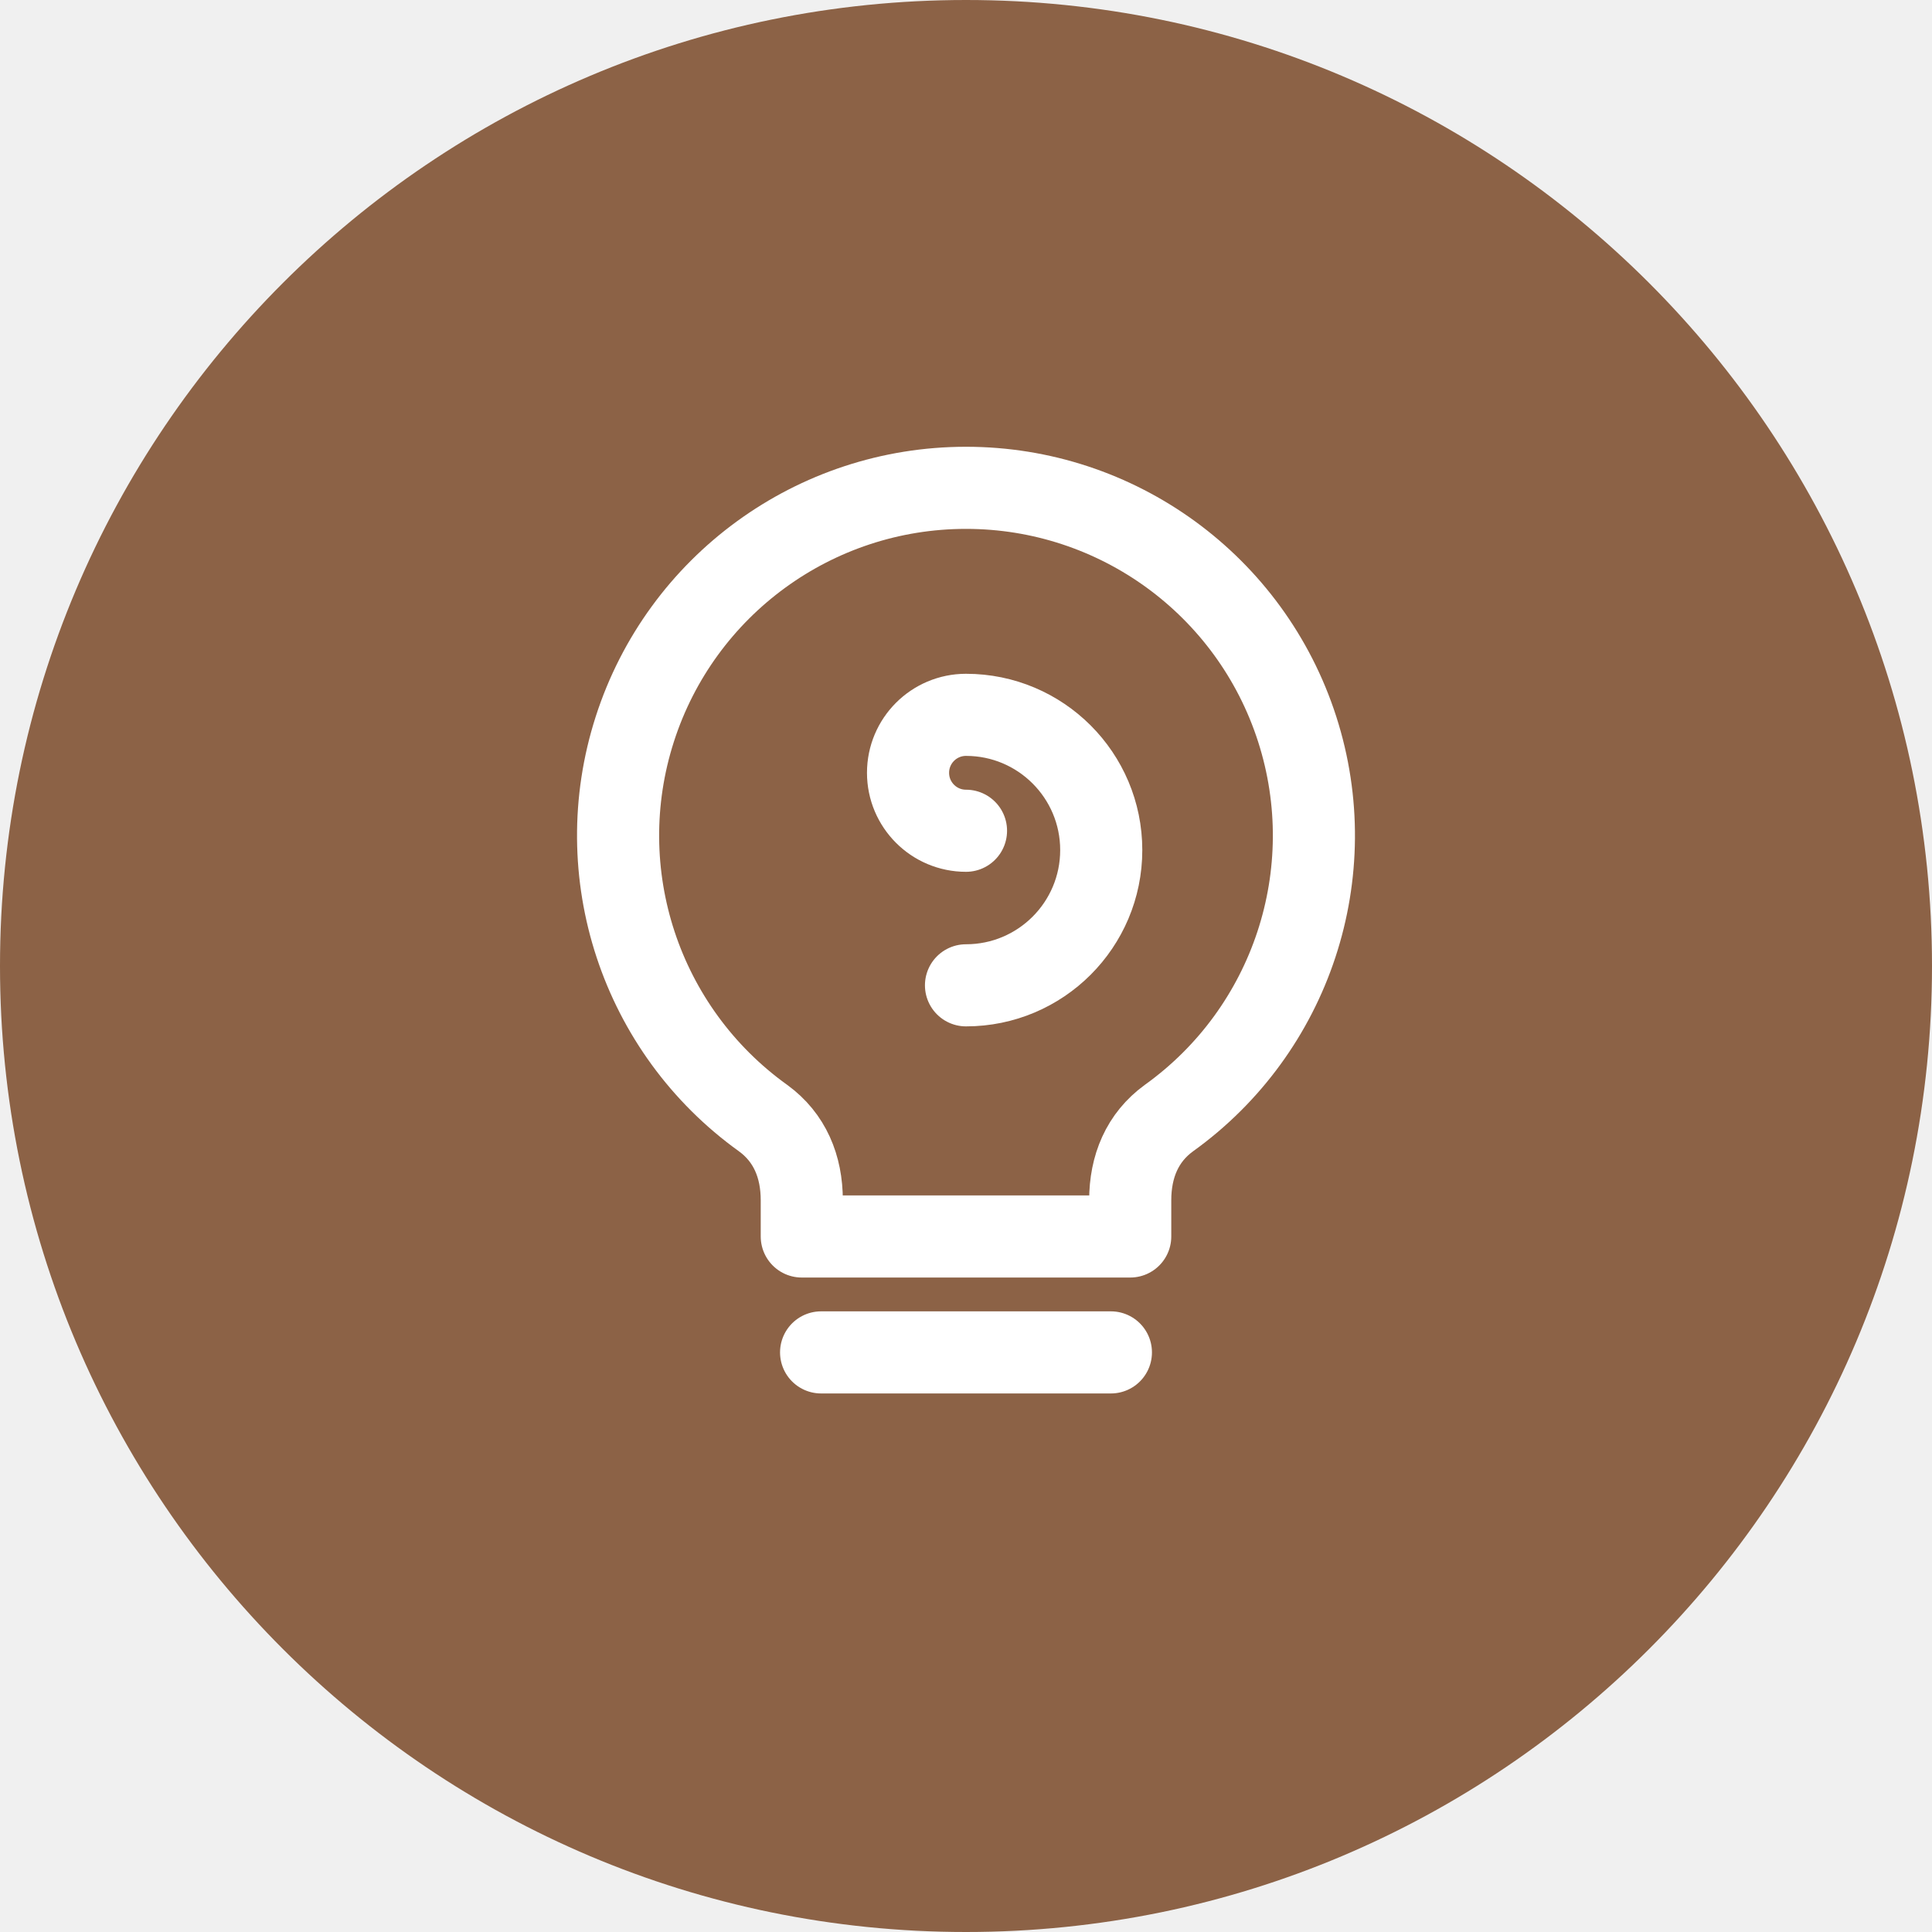
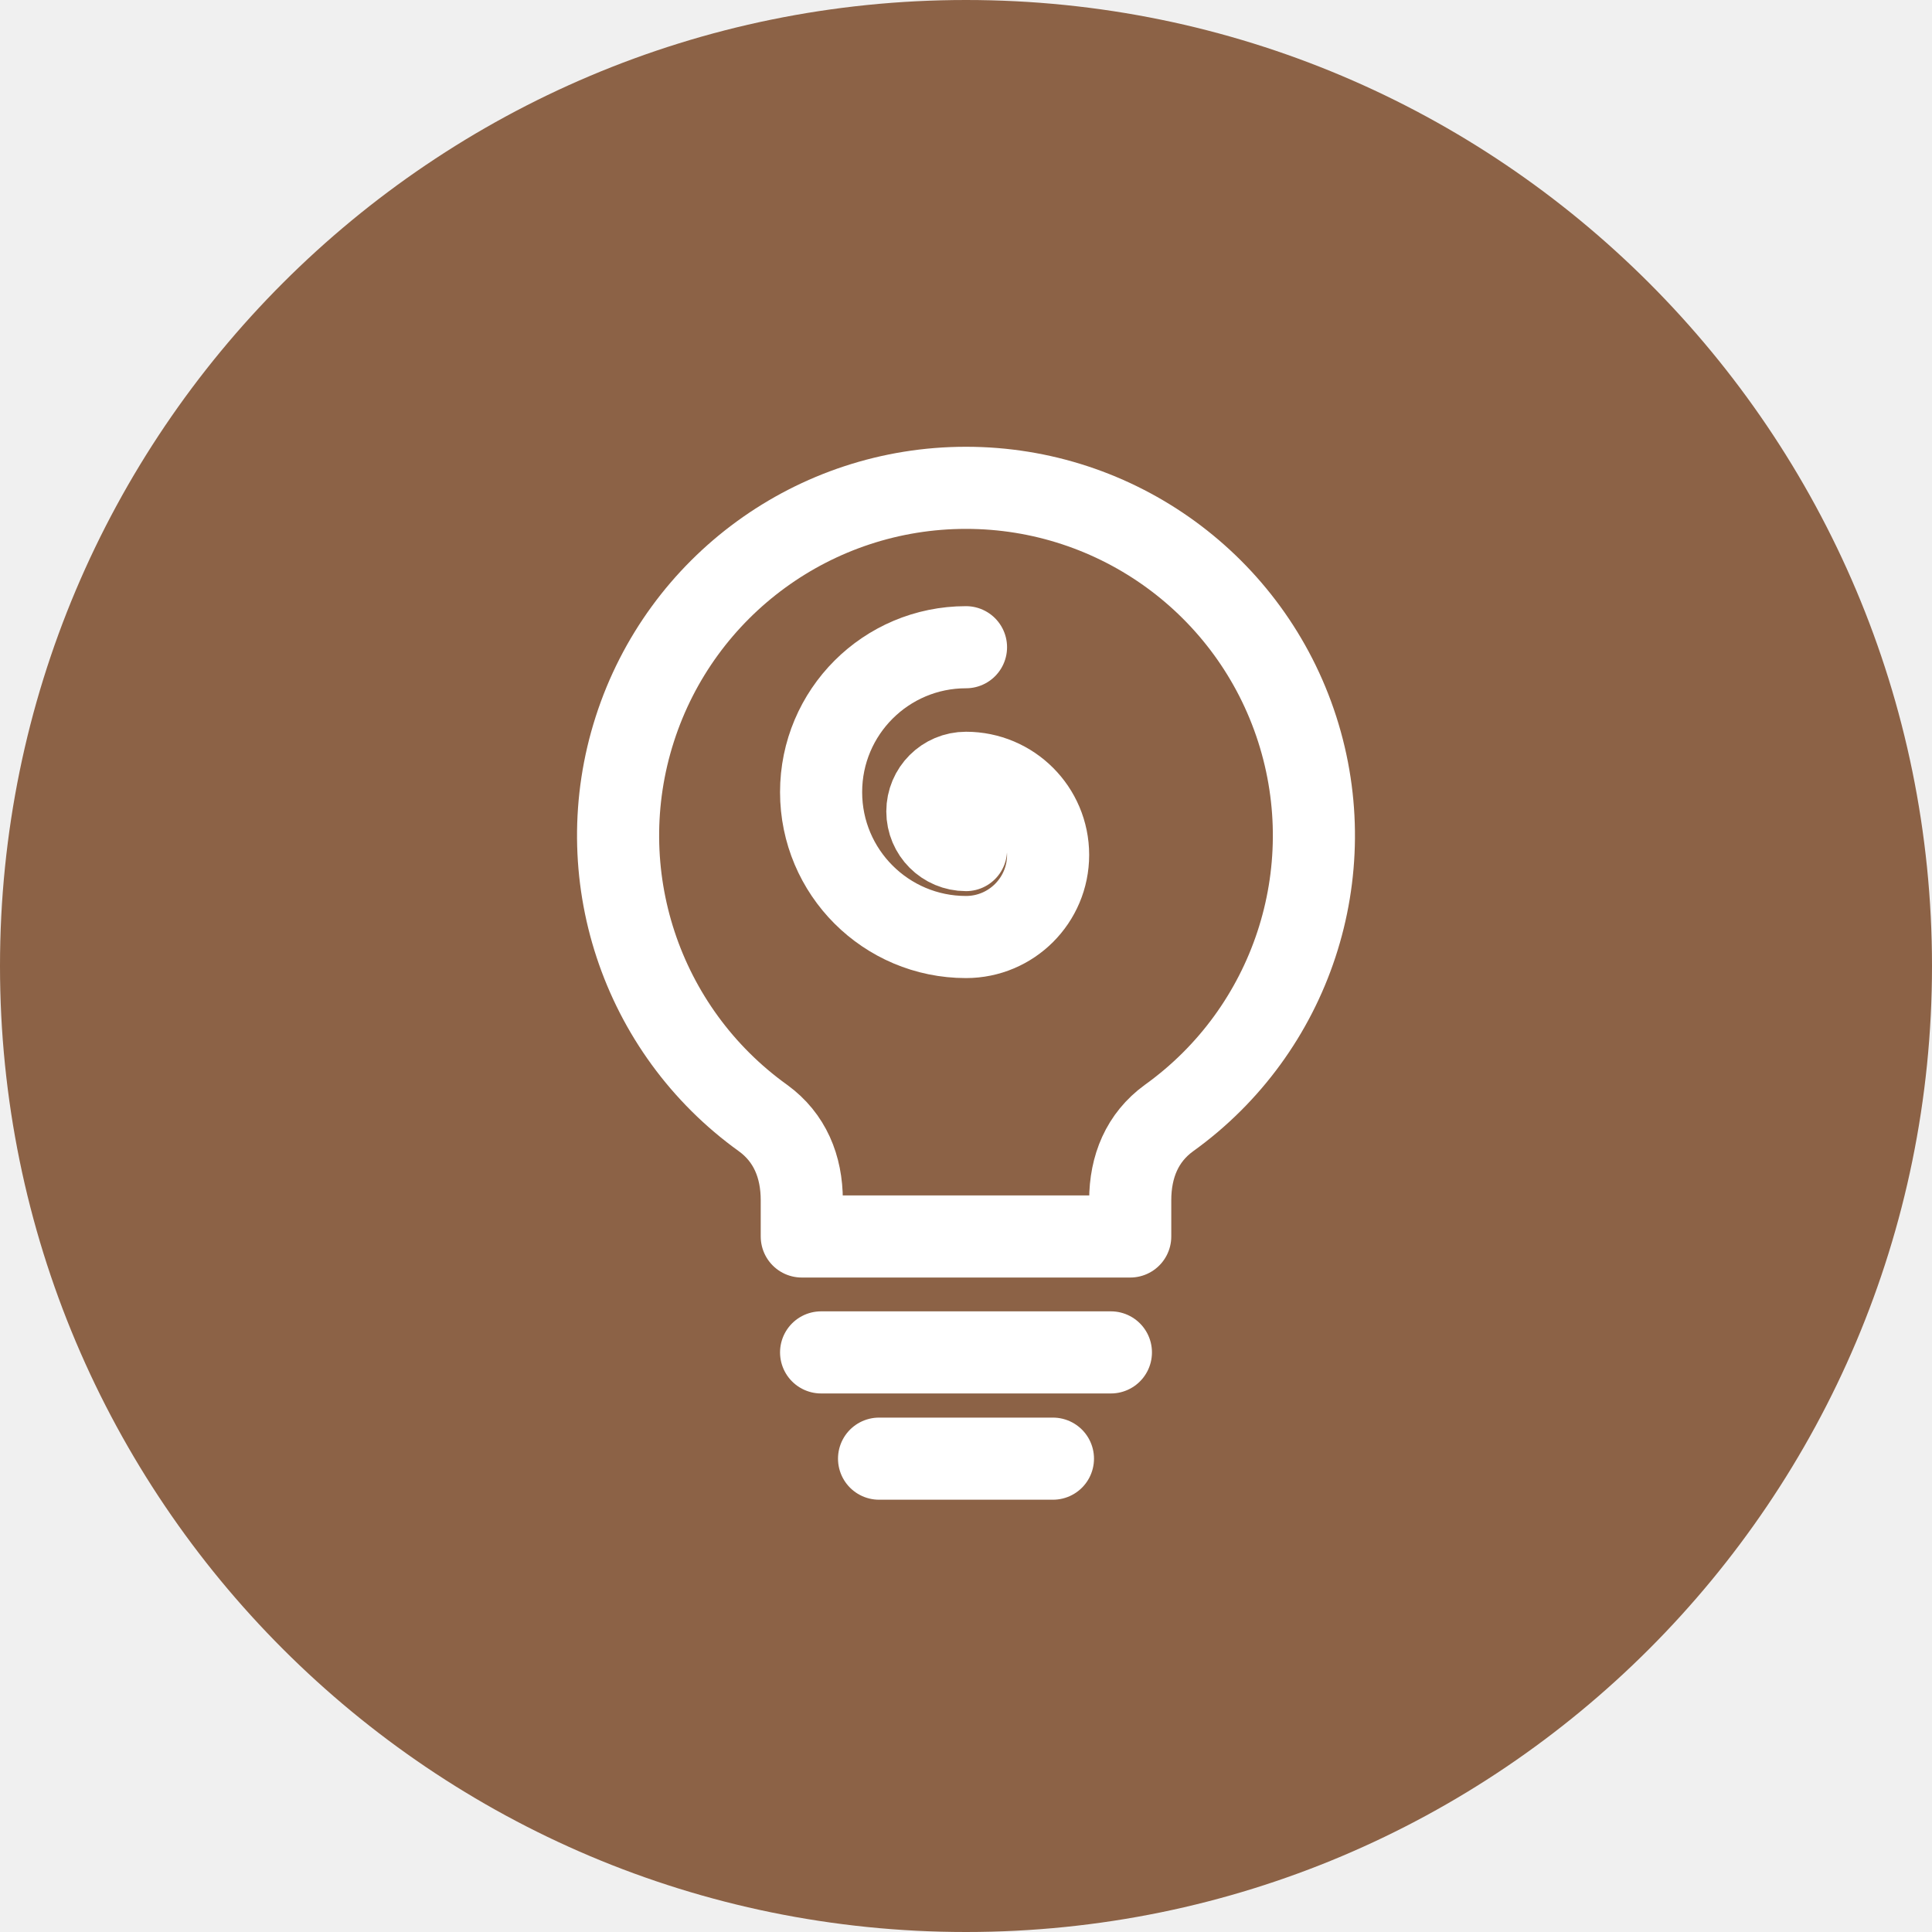
<svg xmlns="http://www.w3.org/2000/svg" viewBox="0 0 64 64">
  <circle cx="32" cy="32" r="32" fill="#8C6246" />
  <g transform="translate(12.8 12.8) scale(1.6)" fill="none" stroke="#FFFFFF" stroke-width="1.7" stroke-linecap="round" stroke-linejoin="round">
    <path d="M12 2.1A7.2 7.2 0 0 0 7.8 15.15c.55.4.8 1 .8 1.7v.75h6.8v-.75c0-.7.25-1.3.8-1.7A7.2 7.2 0 0 0 12 2.1Z" />
-     <path d="M9 20h6" />
-     <path d="M12 9.2A1.2 1.2 0 0 1 12 6.8A2.8 2.8 0 0 1 12 12.4" />
+     <path d="M9 20h6M10.2 22.2h3.6" />
+     <path d="M12 9.6A.8.8 0 0 1 12 8A1.7 1.7 0 0 1 12 11.4A3 3 0 0 1 12 5.4" />
  </g>
</svg>
